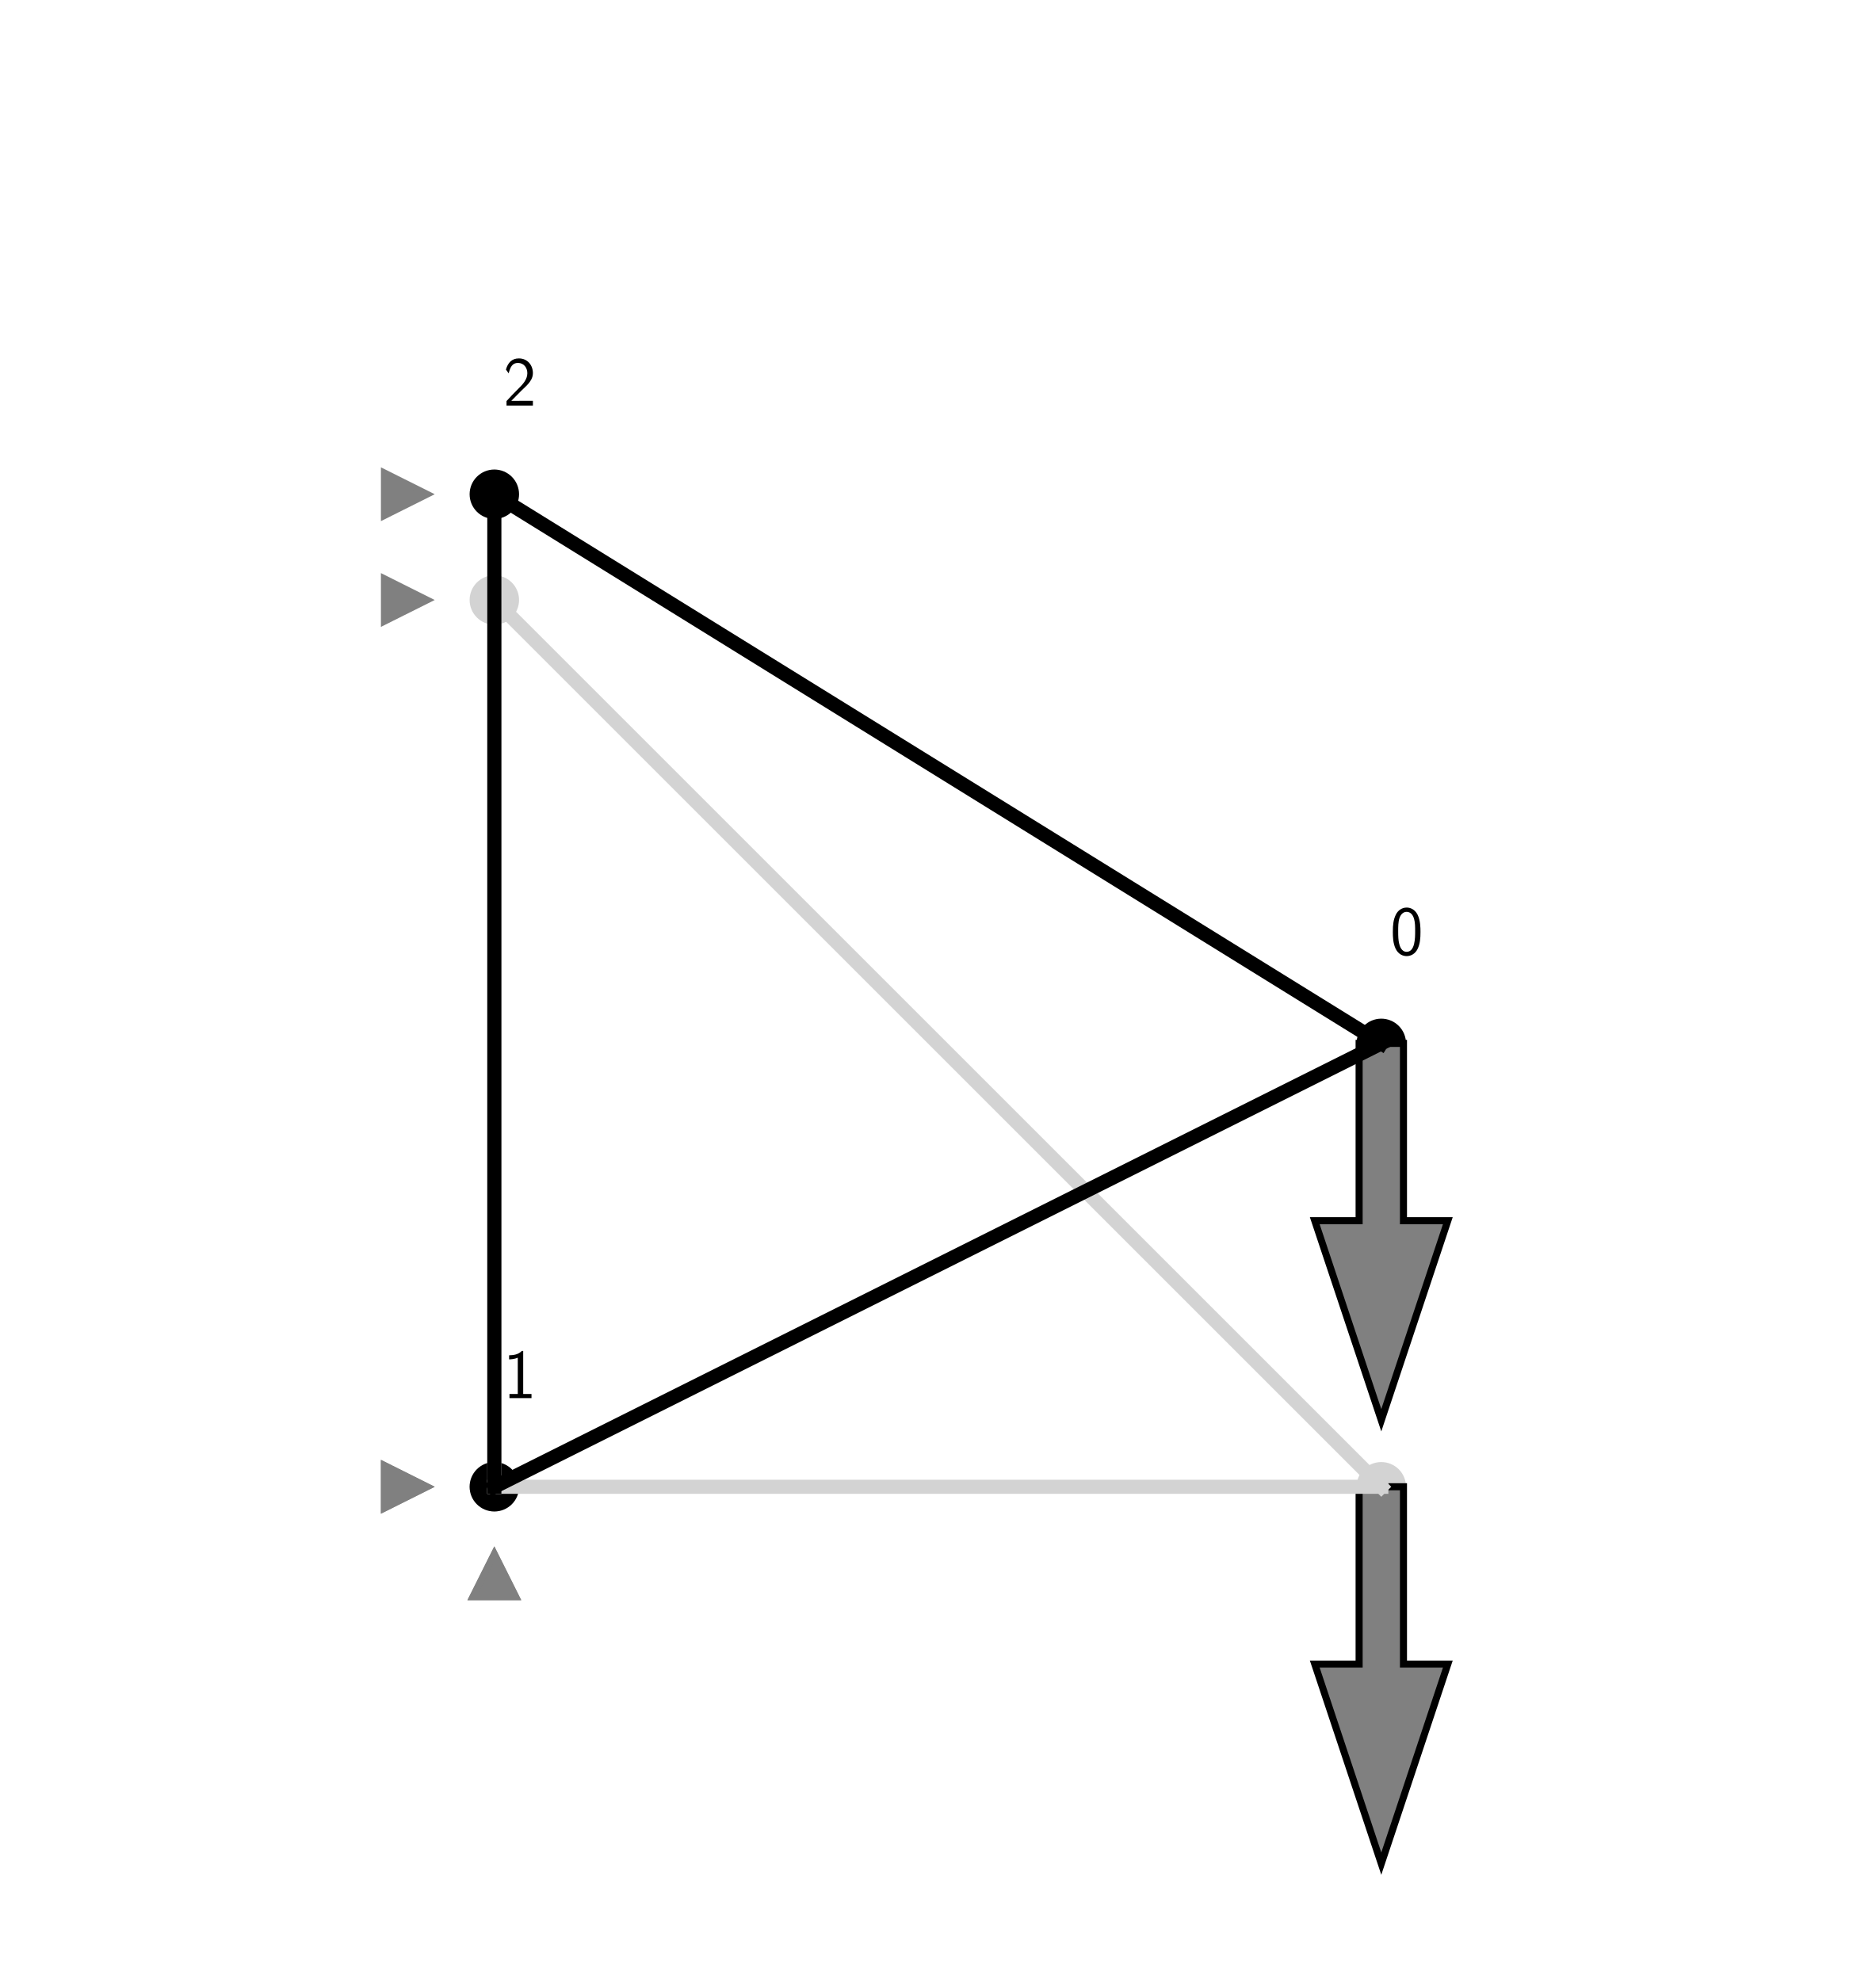
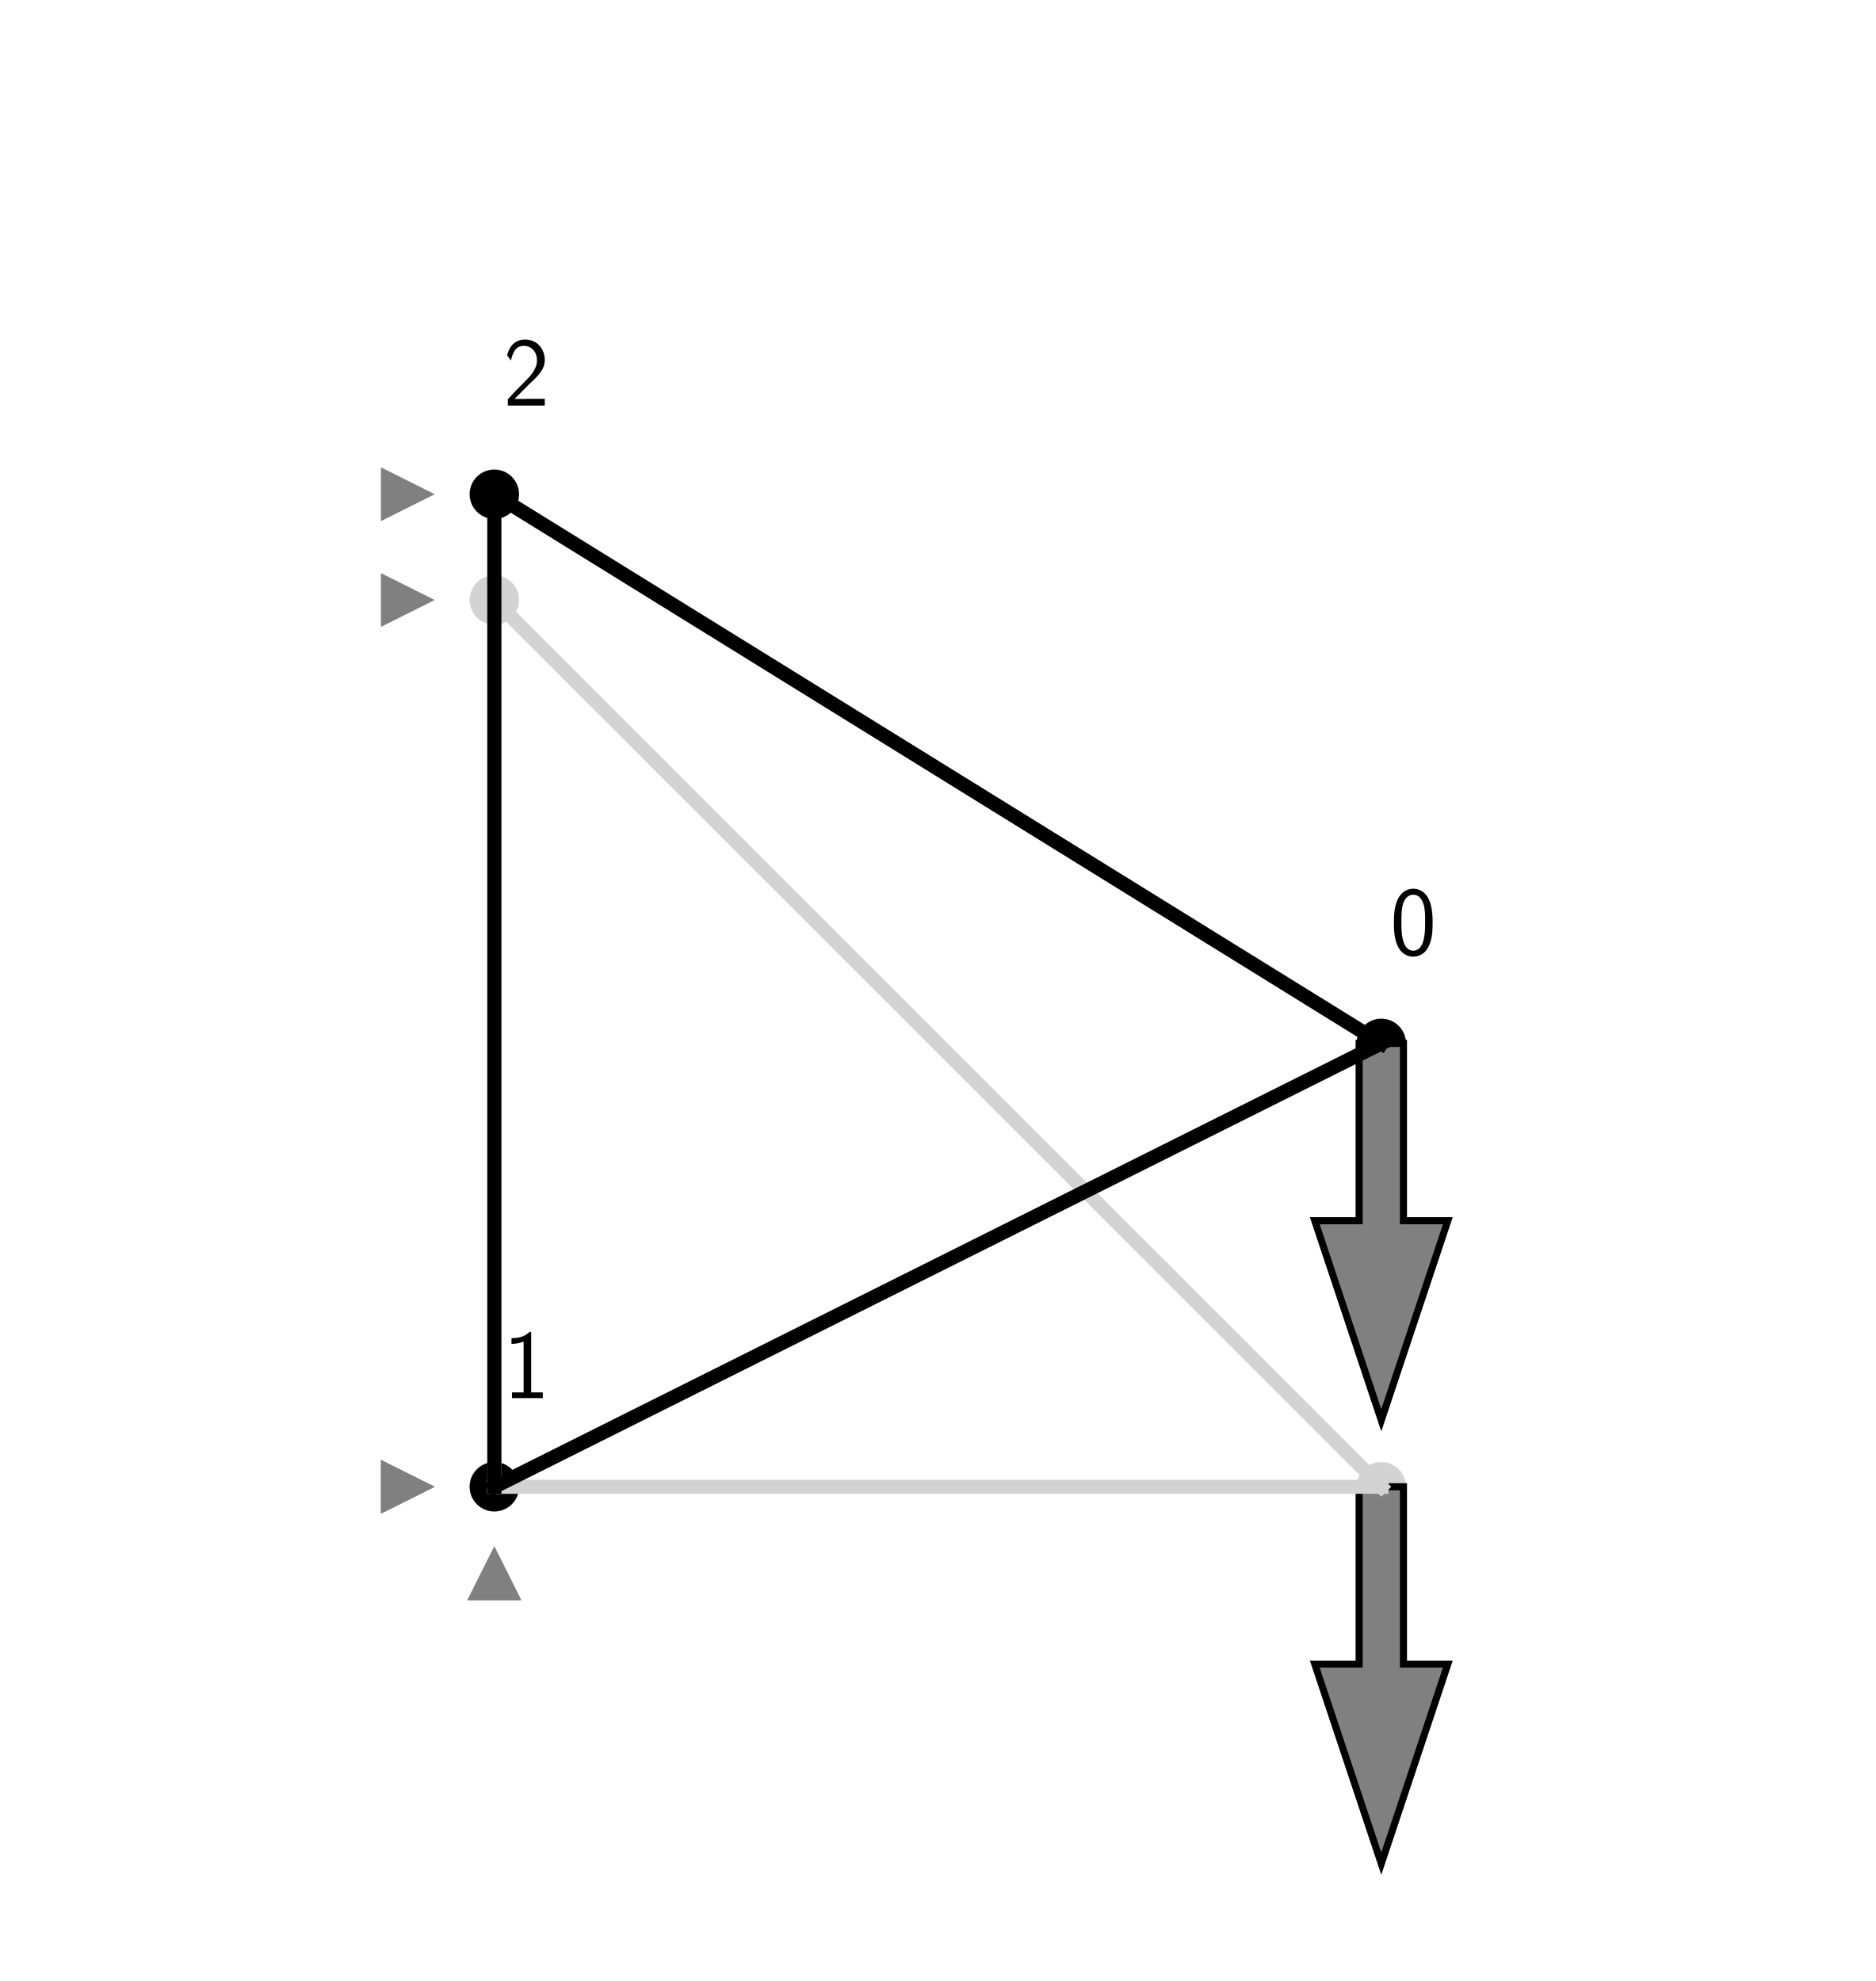
<svg xmlns="http://www.w3.org/2000/svg" xmlns:xlink="http://www.w3.org/1999/xlink" width="265.536pt" height="280.512pt" viewBox="0 0 265.536 280.512" version="1.1">
  <defs>
    <style type="text/css">*{stroke-linejoin: round; stroke-linecap: butt}</style>
  </defs>
  <g id="figure_1">
    <g id="patch_1">
      <path d="M 0 280.512  L 265.536 280.512  L 265.536 0  L 0 0  L 0 280.512  z " style="fill: none" />
    </g>
    <g id="axes_1">
      <g id="PathCollection_1">
        <defs>
-           <path id="m3706d284e8" d="M 0 3  C 0.796 3 1.559 2.684 2.121 2.121  C 2.684 1.559 3 0.796 3 0  C 3 -0.796 2.684 -1.559 2.121 -2.121  C 1.559 -2.684 0.796 -3 0 -3  C -0.796 -3 -1.559 -2.684 -2.121 -2.121  C -2.684 -1.559 -3 -0.796 -3 0  C -3 0.796 -2.684 1.559 -2.121 2.121  C -1.559 2.684 -0.796 3 0 3  z " style="stroke: #d3d3d3" />
+           <path id="me100e03b2e" d="M 0 3  C 0.796 3 1.559 2.684 2.121 2.121  C 2.684 1.559 3 0.796 3 0  C 3 -0.796 2.684 -1.559 2.121 -2.121  C 1.559 -2.684 0.796 -3 0 -3  C -0.796 -3 -1.559 -2.684 -2.121 -2.121  C -2.684 -1.559 -3 -0.796 -3 0  C -3 0.796 -2.684 1.559 -2.121 2.121  C -1.559 2.684 -0.796 3 0 3  z " style="stroke: #d3d3d3" />
        </defs>
-         <g clip-path="url(#p554a997161)">
-           <use xlink:href="#m3706d284e8" x="195.552" y="210.528" style="fill: #d3d3d3; stroke: #d3d3d3" />
-           <use xlink:href="#m3706d284e8" x="69.984" y="210.528" style="fill: #d3d3d3; stroke: #d3d3d3" />
-           <use xlink:href="#m3706d284e8" x="69.984" y="84.96" style="fill: #d3d3d3; stroke: #d3d3d3" />
+         <g clip-path="url(#p044d4140bc)">
+           <use xlink:href="#me100e03b2e" x="195.552" y="210.528" style="fill: #d3d3d3; stroke: #d3d3d3" />
+           <use xlink:href="#me100e03b2e" x="69.984" y="210.528" style="fill: #d3d3d3; stroke: #d3d3d3" />
+           <use xlink:href="#me100e03b2e" x="69.984" y="84.96" style="fill: #d3d3d3; stroke: #d3d3d3" />
        </g>
      </g>
      <g id="patch_2">
-         <path d="M 195.552 263.894  L 186.135 235.642  L 192.413 235.642  L 192.413 210.528  L 198.691 210.528  L 198.691 235.642  L 204.97 235.642  z " clip-path="url(#p554a997161)" style="fill: #808080; stroke: #000000; stroke-linejoin: miter" />
+         <path d="M 195.552 263.894  L 186.135 235.642  L 192.413 235.642  L 192.413 210.528  L 198.691 210.528  L 198.691 235.642  L 204.97 235.642  z " clip-path="url(#p044d4140bc)" style="fill: #808080; stroke: #000000; stroke-linejoin: miter" />
      </g>
      <g id="PathCollection_2">
        <defs>
-           <path id="mdb65ad72bc" d="M 0 3  C 0.796 3 1.559 2.684 2.121 2.121  C 2.684 1.559 3 0.796 3 0  C 3 -0.796 2.684 -1.559 2.121 -2.121  C 1.559 -2.684 0.796 -3 0 -3  C -0.796 -3 -1.559 -2.684 -2.121 -2.121  C -2.684 -1.559 -3 -0.796 -3 0  C -3 0.796 -2.684 1.559 -2.121 2.121  C -1.559 2.684 -0.796 3 0 3  z " style="stroke: #000000" />
+           <path id="m71407d52ce" d="M 0 3  C 0.796 3 1.559 2.684 2.121 2.121  C 2.684 1.559 3 0.796 3 0  C 3 -0.796 2.684 -1.559 2.121 -2.121  C 1.559 -2.684 0.796 -3 0 -3  C -0.796 -3 -1.559 -2.684 -2.121 -2.121  C -2.684 -1.559 -3 -0.796 -3 0  C -3 0.796 -2.684 1.559 -2.121 2.121  C -1.559 2.684 -0.796 3 0 3  z " style="stroke: #000000" />
        </defs>
-         <g clip-path="url(#p554a997161)">
-           <use xlink:href="#mdb65ad72bc" x="195.552" y="147.744" style="stroke: #000000" />
-           <use xlink:href="#mdb65ad72bc" x="69.984" y="210.528" style="stroke: #000000" />
-           <use xlink:href="#mdb65ad72bc" x="69.984" y="69.984" style="stroke: #000000" />
+         <g clip-path="url(#p044d4140bc)">
+           <use xlink:href="#m71407d52ce" x="195.552" y="147.744" style="stroke: #000000" />
+           <use xlink:href="#m71407d52ce" x="69.984" y="210.528" style="stroke: #000000" />
+           <use xlink:href="#m71407d52ce" x="69.984" y="69.984" style="stroke: #000000" />
        </g>
      </g>
      <g id="patch_3">
-         <path d="M 195.552 201.11  L 186.135 172.857  L 192.413 172.857  L 192.413 147.744  L 198.691 147.744  L 198.691 172.857  L 204.97 172.857  z " clip-path="url(#p554a997161)" style="fill: #808080; stroke: #000000; stroke-linejoin: miter" />
+         <path d="M 195.552 201.11  L 186.135 172.857  L 192.413 172.857  L 192.413 147.744  L 198.691 147.744  L 198.691 172.857  L 204.97 172.857  z " clip-path="url(#p044d4140bc)" style="fill: #808080; stroke: #000000; stroke-linejoin: miter" />
      </g>
      <g id="line2d_1">
-         <path d="M 195.552 210.528  L 69.984 210.528  " clip-path="url(#p554a997161)" style="fill: none; stroke: #d3d3d3; stroke-width: 2; stroke-linecap: square" />
+         <path d="M 195.552 210.528  L 69.984 210.528  " clip-path="url(#p044d4140bc)" style="fill: none; stroke: #d3d3d3; stroke-width: 2; stroke-linecap: square" />
      </g>
      <g id="line2d_2">
-         <path d="M 195.552 210.528  L 69.984 84.96  " clip-path="url(#p554a997161)" style="fill: none; stroke: #d3d3d3; stroke-width: 2; stroke-linecap: square" />
+         <path d="M 195.552 210.528  L 69.984 84.96  " clip-path="url(#p044d4140bc)" style="fill: none; stroke: #d3d3d3; stroke-width: 2; stroke-linecap: square" />
      </g>
      <g id="line2d_3">
-         <path d="M 69.984 210.528  L 69.984 84.96  " clip-path="url(#p554a997161)" style="fill: none; stroke: #d3d3d3; stroke-width: 2; stroke-linecap: square" />
+         <path d="M 69.984 210.528  L 69.984 84.96  " clip-path="url(#p044d4140bc)" style="fill: none; stroke: #d3d3d3; stroke-width: 2; stroke-linecap: square" />
      </g>
      <g id="line2d_4">
        <defs>
-           <path id="me9393b5b92" d="M 3 0  L -3 -3  L -3 3  z " style="stroke: #808080; stroke-linejoin: miter" />
+           <path id="mfa18c7c8d9" d="M 3 0  L -3 -3  L -3 3  z " style="stroke: #808080; stroke-linejoin: miter" />
        </defs>
-         <g clip-path="url(#p554a997161)">
-           <use xlink:href="#me9393b5b92" x="57.427" y="210.528" style="fill: #808080; stroke: #808080; stroke-linejoin: miter" />
+         <g clip-path="url(#p044d4140bc)">
+           <use xlink:href="#mfa18c7c8d9" x="57.427" y="210.528" style="fill: #808080; stroke: #808080; stroke-linejoin: miter" />
        </g>
      </g>
      <g id="line2d_5">
        <defs>
-           <path id="m091f527a0c" d="M 0 -3  L -3 3  L 3 3  z " style="stroke: #808080; stroke-linejoin: miter" />
+           <path id="m620277c52e" d="M 0 -3  L -3 3  L 3 3  z " style="stroke: #808080; stroke-linejoin: miter" />
        </defs>
-         <g clip-path="url(#p554a997161)">
-           <use xlink:href="#m091f527a0c" x="69.984" y="223.085" style="fill: #808080; stroke: #808080; stroke-linejoin: miter" />
+         <g clip-path="url(#p044d4140bc)">
+           <use xlink:href="#m620277c52e" x="69.984" y="223.085" style="fill: #808080; stroke: #808080; stroke-linejoin: miter" />
        </g>
      </g>
      <g id="line2d_6">
-         <g clip-path="url(#p554a997161)">
-           <use xlink:href="#me9393b5b92" x="57.427" y="84.96" style="fill: #808080; stroke: #808080; stroke-linejoin: miter" />
+         <g clip-path="url(#p044d4140bc)">
+           <use xlink:href="#mfa18c7c8d9" x="57.427" y="84.96" style="fill: #808080; stroke: #808080; stroke-linejoin: miter" />
        </g>
      </g>
      <g id="line2d_7">
-         <path d="M 195.552 147.744  L 69.984 210.528  " clip-path="url(#p554a997161)" style="fill: none; stroke: #000000; stroke-width: 2; stroke-linecap: square" />
+         <path d="M 195.552 147.744  L 69.984 210.528  " clip-path="url(#p044d4140bc)" style="fill: none; stroke: #000000; stroke-width: 2; stroke-linecap: square" />
      </g>
      <g id="line2d_8">
-         <path d="M 195.552 147.744  L 69.984 69.984  " clip-path="url(#p554a997161)" style="fill: none; stroke: #000000; stroke-width: 2; stroke-linecap: square" />
+         <path d="M 195.552 147.744  L 69.984 69.984  " clip-path="url(#p044d4140bc)" style="fill: none; stroke: #000000; stroke-width: 2; stroke-linecap: square" />
      </g>
      <g id="line2d_9">
-         <path d="M 69.984 210.528  L 69.984 69.984  " clip-path="url(#p554a997161)" style="fill: none; stroke: #000000; stroke-width: 2; stroke-linecap: square" />
+         <path d="M 69.984 210.528  L 69.984 69.984  " clip-path="url(#p044d4140bc)" style="fill: none; stroke: #000000; stroke-width: 2; stroke-linecap: square" />
      </g>
      <g id="line2d_10">
-         <g clip-path="url(#p554a997161)">
-           <use xlink:href="#me9393b5b92" x="57.427" y="210.528" style="fill: #808080; stroke: #808080; stroke-linejoin: miter" />
+         <g clip-path="url(#p044d4140bc)">
+           <use xlink:href="#mfa18c7c8d9" x="57.427" y="210.528" style="fill: #808080; stroke: #808080; stroke-linejoin: miter" />
        </g>
      </g>
      <g id="line2d_11">
-         <g clip-path="url(#p554a997161)">
-           <use xlink:href="#m091f527a0c" x="69.984" y="223.085" style="fill: #808080; stroke: #808080; stroke-linejoin: miter" />
+         <g clip-path="url(#p044d4140bc)">
+           <use xlink:href="#m620277c52e" x="69.984" y="223.085" style="fill: #808080; stroke: #808080; stroke-linejoin: miter" />
        </g>
      </g>
      <g id="line2d_12">
-         <g clip-path="url(#p554a997161)">
-           <use xlink:href="#me9393b5b92" x="57.427" y="69.984" style="fill: #808080; stroke: #808080; stroke-linejoin: miter" />
+         <g clip-path="url(#p044d4140bc)">
+           <use xlink:href="#mfa18c7c8d9" x="57.427" y="69.984" style="fill: #808080; stroke: #808080; stroke-linejoin: miter" />
        </g>
      </g>
      <g id="text_1">
-         <g transform="translate(196.8079 135.187) scale(0.1 -0.1)">
+         <g transform="translate(196.8079 135.187) scale(0.14 -0.14)">
          <defs>
            <path id="CMSS17-30" d="M 2758 2073  C 2758 2439 2752 3120 2490 3647  C 2227 4153 1805 4288 1504 4288  C 1069 4288 698 4031 506 3621  C 301 3191 243 2748 243 2073  C 243 1611 262 1046 493 551  C 755 6 1197 -128 1498 -128  C 1894 -128 2278 83 2496 525  C 2720 988 2758 1495 2758 2073  z M 1498 262  C 1011 262 864 821 819 1007  C 742 1328 730 1636 730 2144  C 730 2542 730 2992 851 3345  C 998 3756 1254 3897 1498 3897  C 1971 3897 2125 3422 2176 3255  C 2272 2915 2272 2516 2272 2144  C 2272 1546 2272 262 1498 262  z " transform="scale(0.015625)" />
          </defs>
          <use xlink:href="#CMSS17-30" transform="scale(0.996264)" />
        </g>
      </g>
      <g id="text_2">
-         <g transform="translate(71.23975 197.9711) scale(0.1 -0.1)">
+         <g transform="translate(71.23975 197.9711) scale(0.14 -0.14)">
          <defs>
            <path id="CMSS17-31" d="M 1818 4288  L 1696 4288  C 1350 3949 947 3902 538 3891  L 538 3520  C 723 3526 1024 3539 1325 3673  L 1325 371  L 570 371  L 570 0  L 2573 0  L 2573 371  L 1818 371  L 1818 4288  z " transform="scale(0.015625)" />
          </defs>
          <use xlink:href="#CMSS17-31" transform="scale(0.996264)" />
        </g>
      </g>
      <g id="text_3">
-         <g transform="translate(71.23975 57.42726) scale(0.1 -0.1)">
+         <g transform="translate(71.23975 57.42726) scale(0.14 -0.14)">
          <defs>
            <path id="CMSS17-32" d="M 1651 1353  C 1830 1538 2099 1761 2285 1984  C 2464 2201 2701 2507 2701 2953  C 2701 3655 2227 4288 1421 4288  C 787 4288 422 3891 250 3272  L 499 2928  C 640 3508 838 3878 1338 3878  C 1888 3878 2195 3431 2195 2940  C 2195 2354 1747 1901 1408 1563  C 1030 1187 659 805 301 409  L 301 0  L 2701 0  L 2701 435  L 1613 435  C 1536 435 1459 428 1382 428  L 742 428  L 742 435  L 1651 1353  z " transform="scale(0.015625)" />
          </defs>
          <use xlink:href="#CMSS17-32" transform="scale(0.996264)" />
        </g>
      </g>
    </g>
  </g>
  <defs>
-     <clipPath id="p554a997161">
+     <clipPath id="p044d4140bc">
      <rect x="7.2" y="7.2" width="251.136" height="266.112" />
    </clipPath>
  </defs>
</svg>
